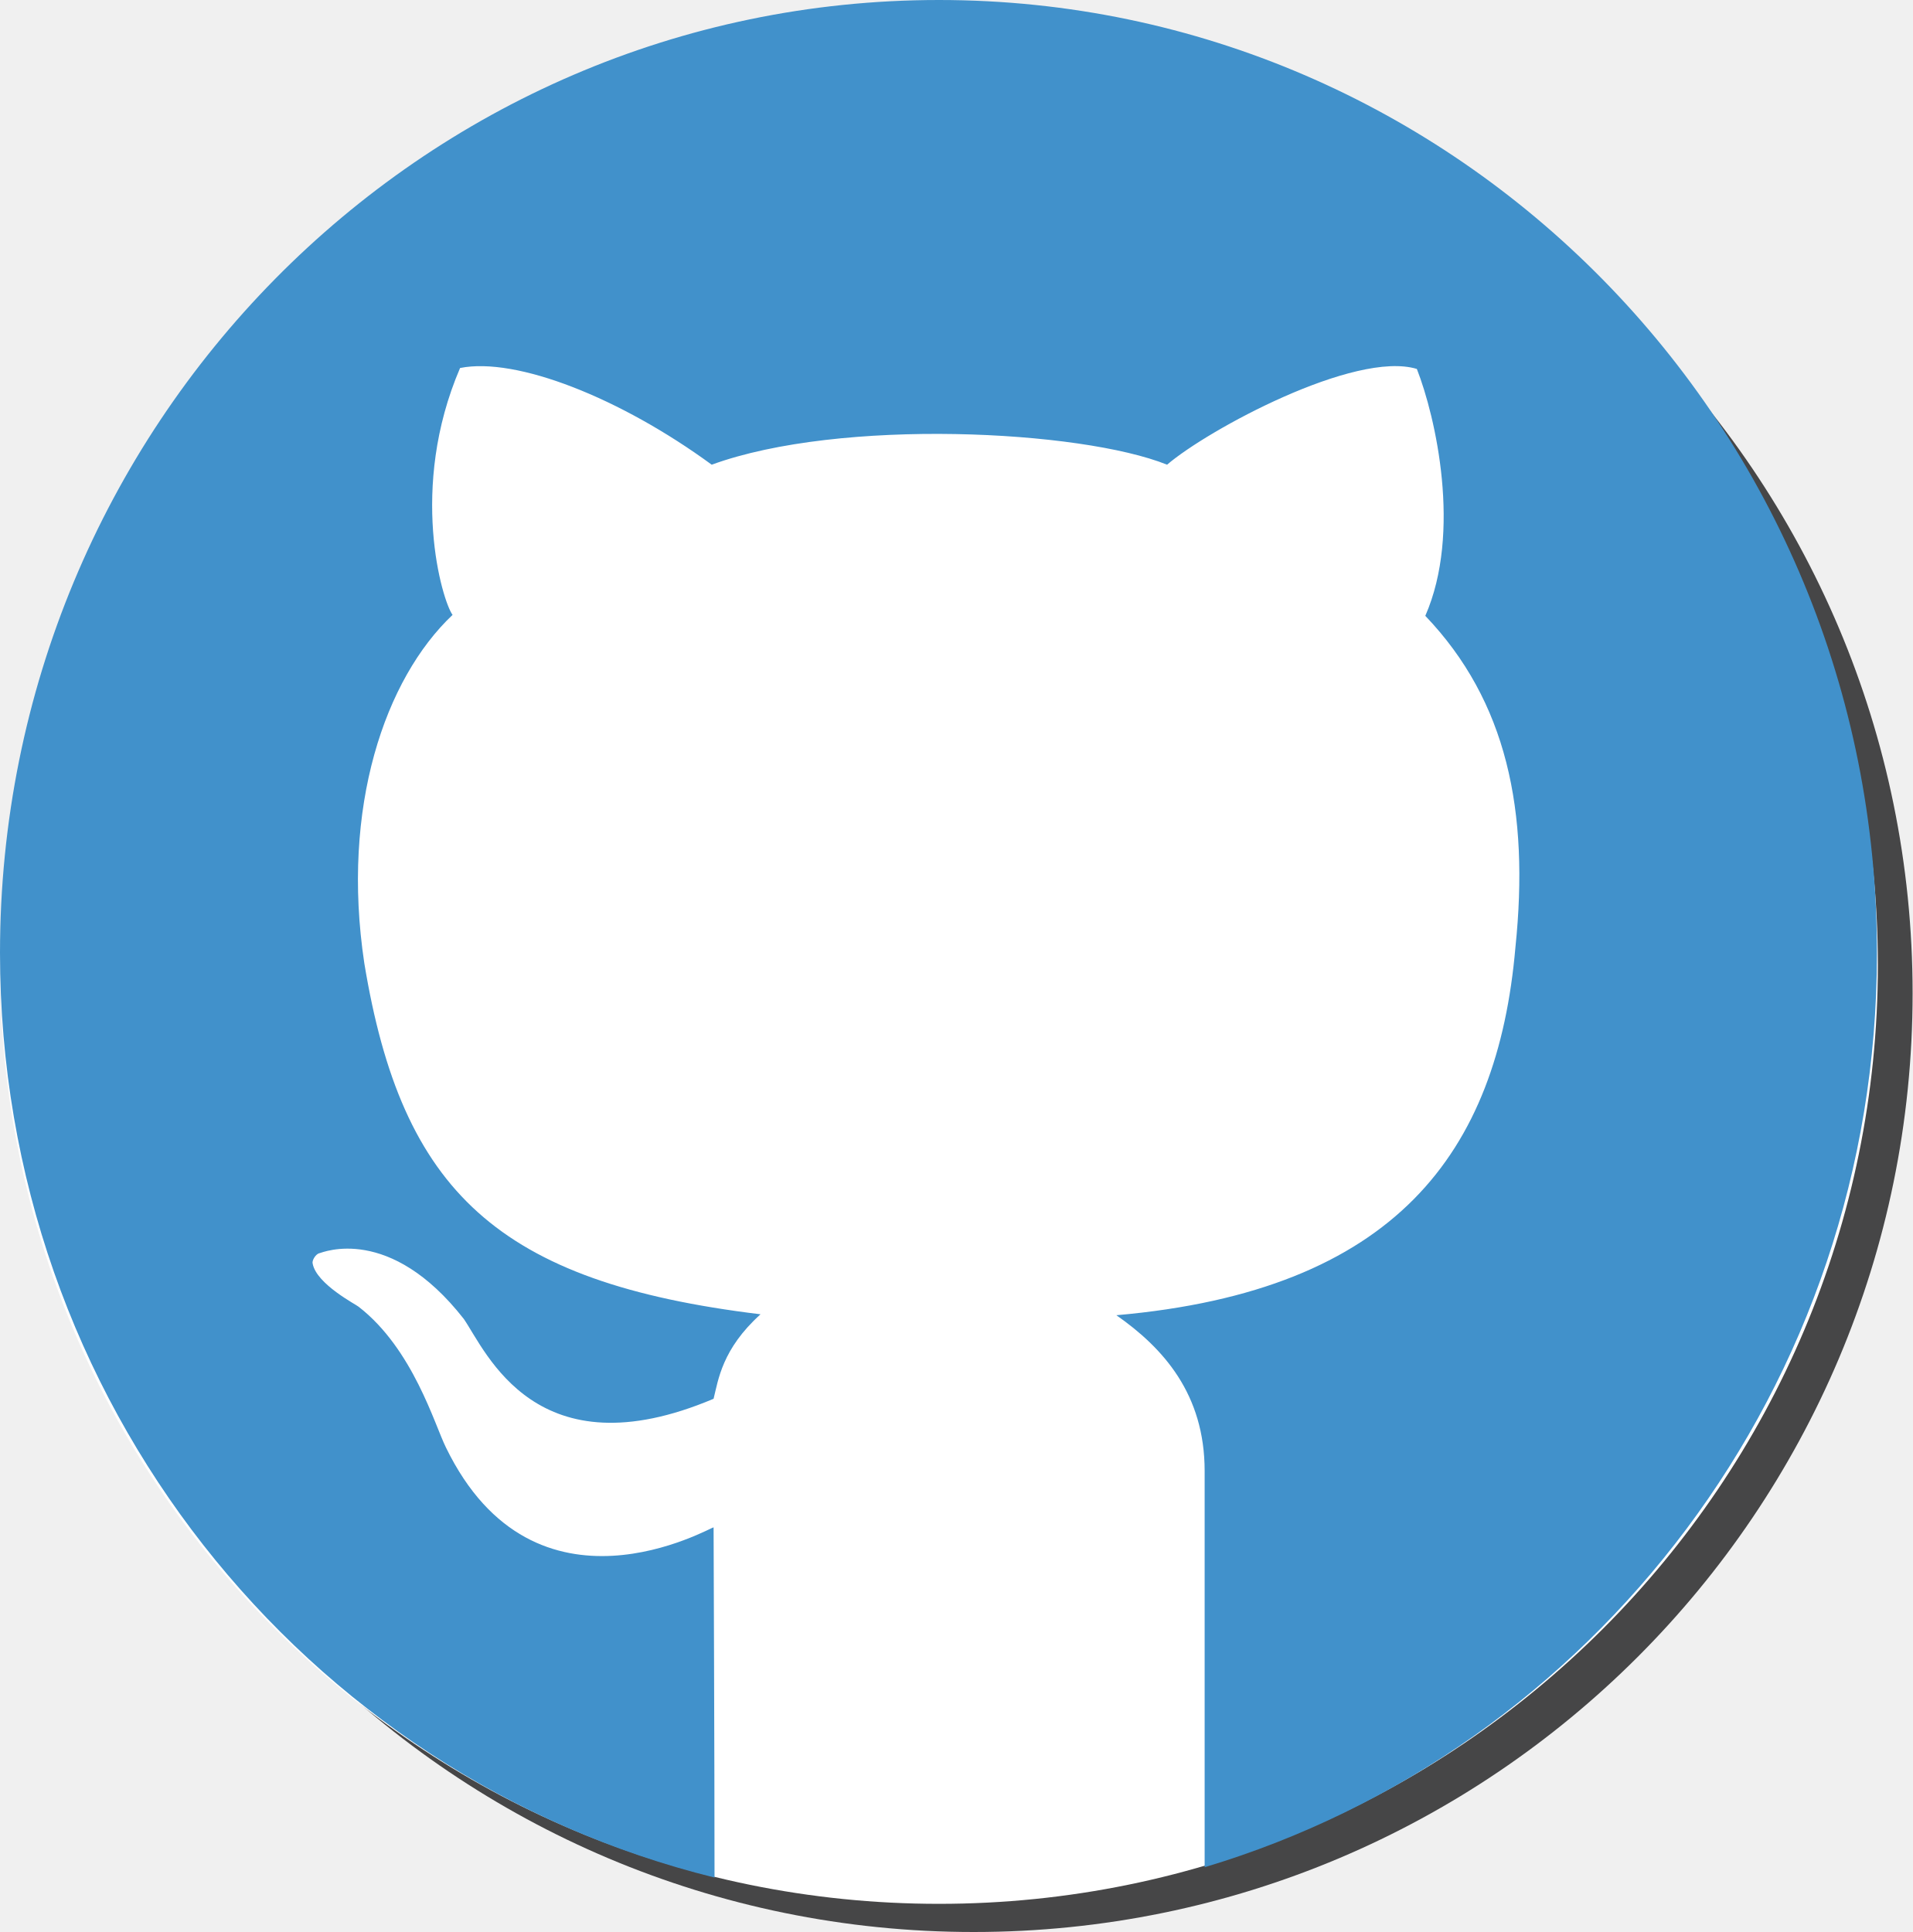
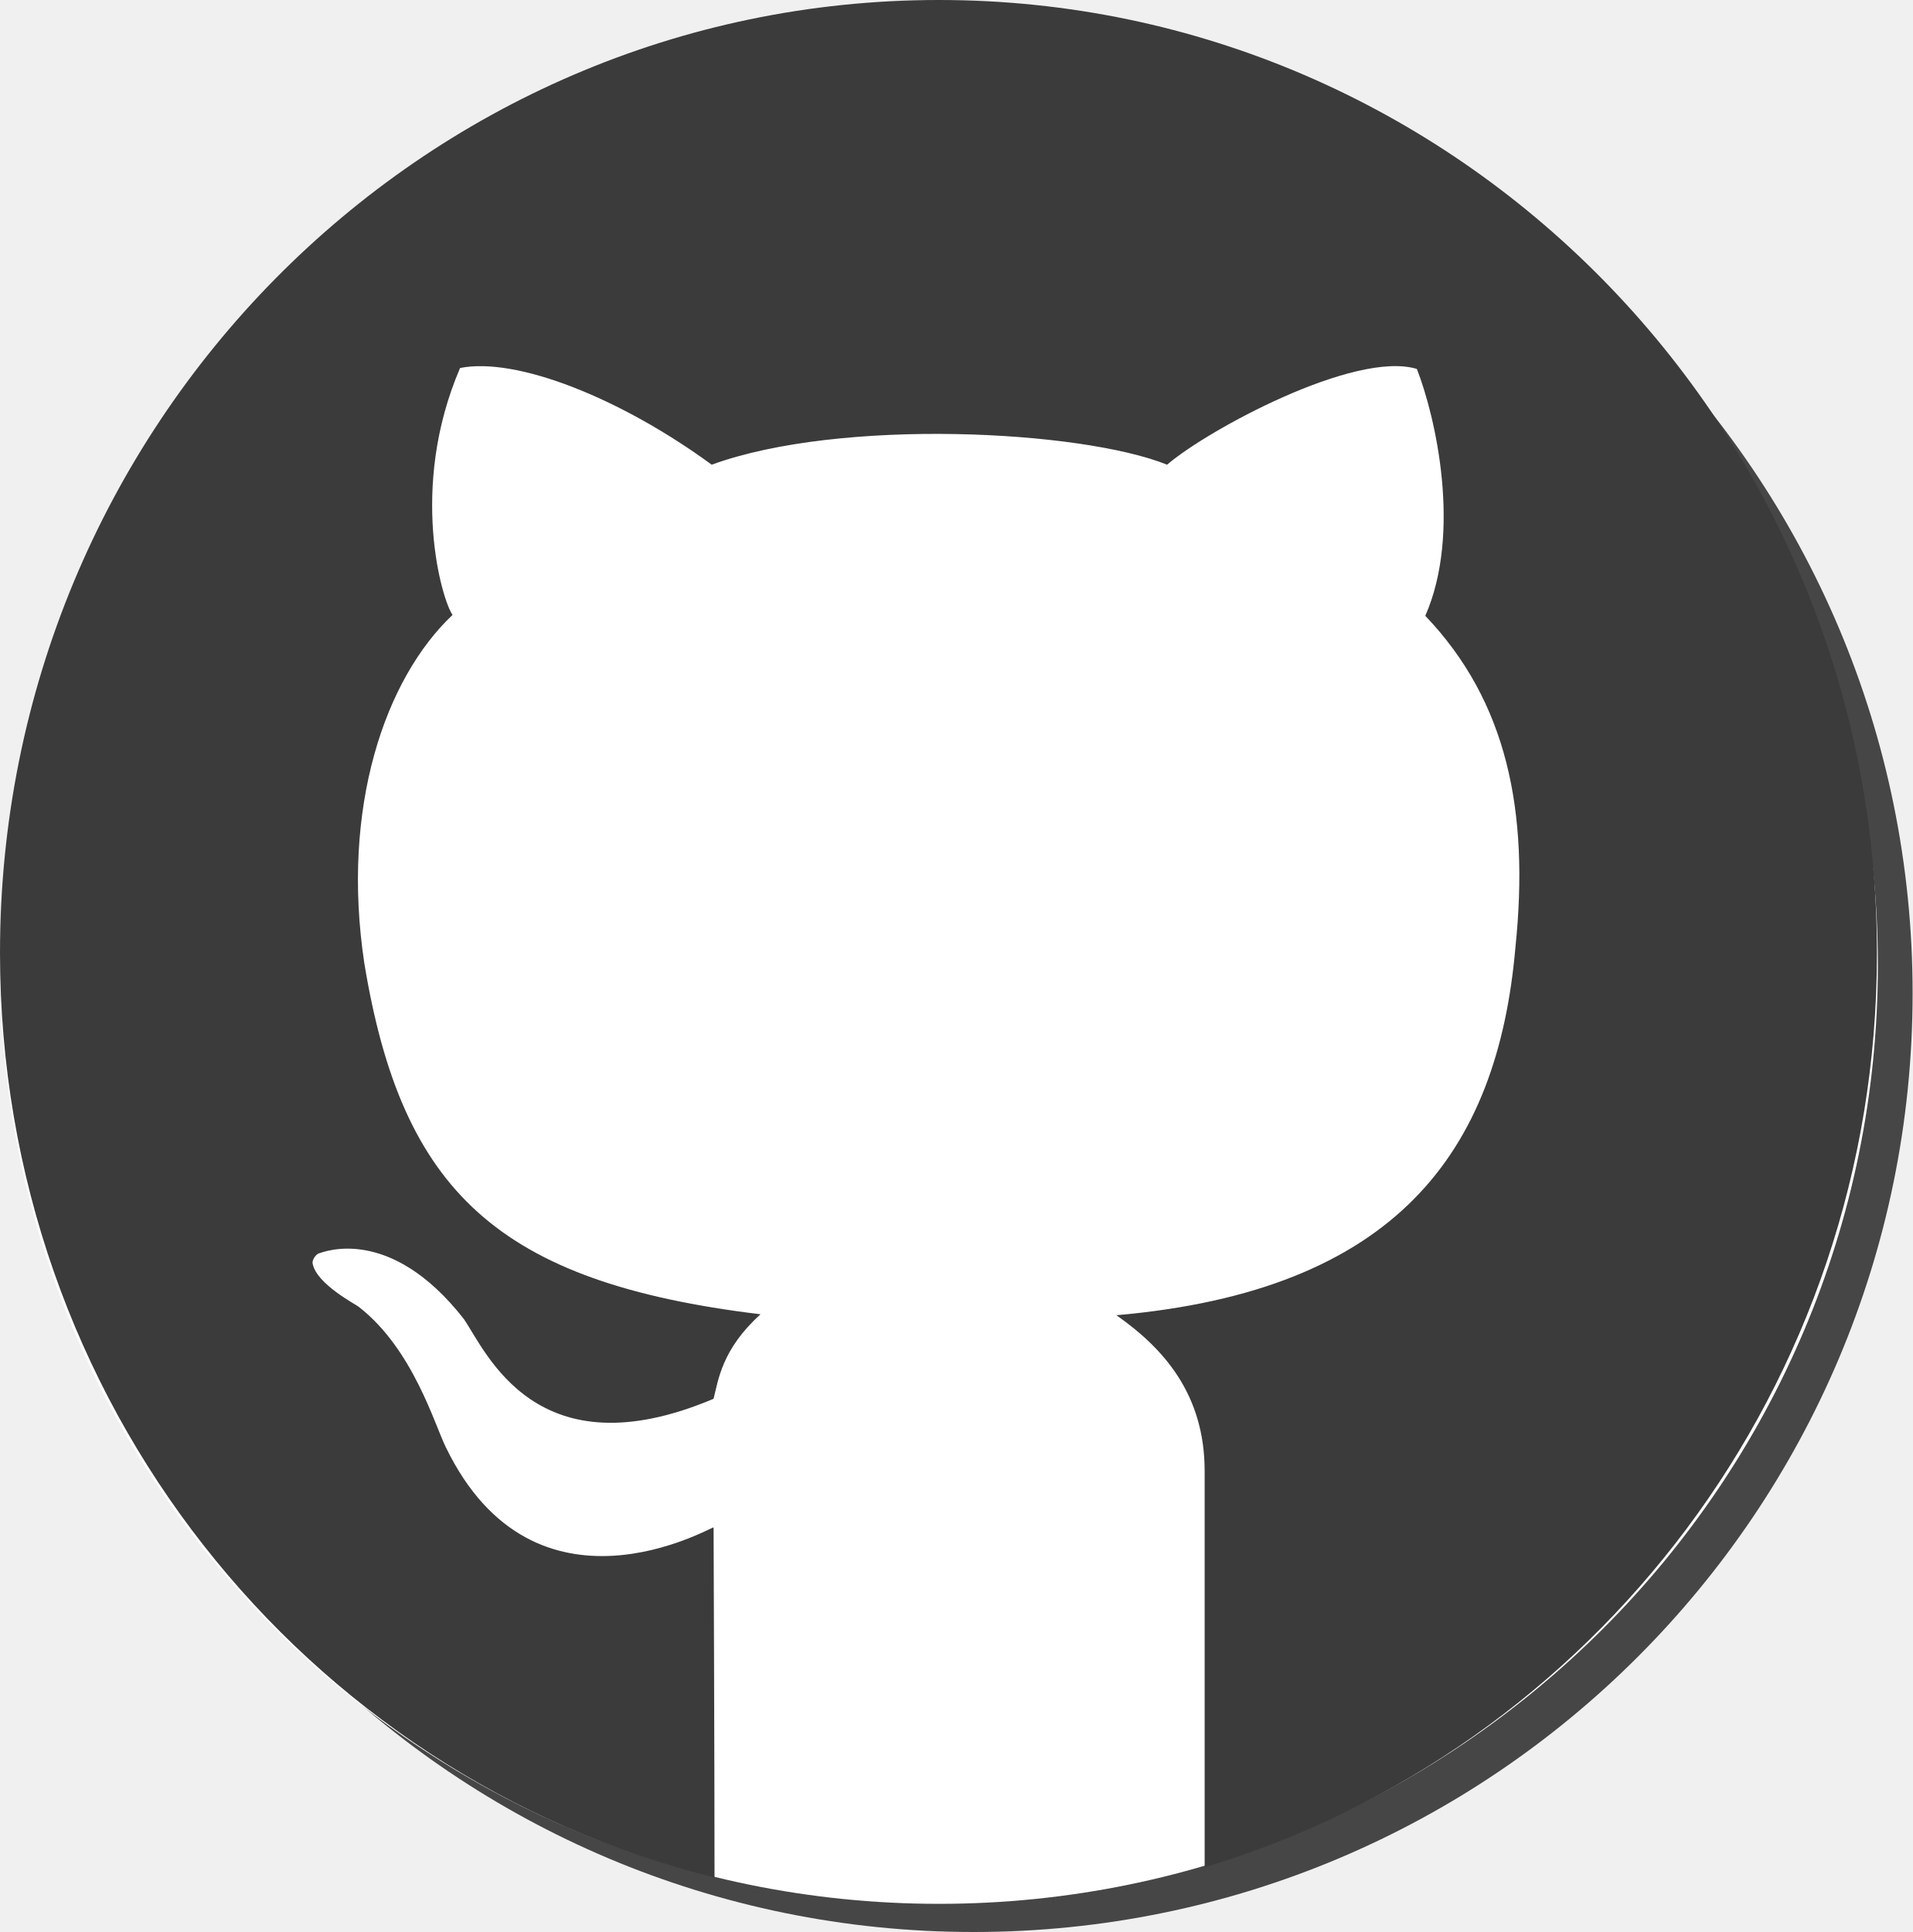
<svg xmlns="http://www.w3.org/2000/svg" version="1.1" x="0px" y="0px" viewBox="0 0 203.7 205.8" enable-background="new 0 0 203.7 205.8" xml:space="preserve">
  <g id="Layer_2">
    <circle fill="#464647" cx="103.7" cy="105.8" r="100" />
  </g>
  <g id="Layer_1">
    <g id="GitHub_icon">
      <circle fill="#FFFFFF" cx="100" cy="102.8" r="100" />
-       <path fill="#4191CB" d="M100,0C44.8,0,0,45.4,0,101.5c0,47.7,32.4,87.7,76.1,98.5c0-12.5-0.1-36.4-0.1-37.3    c-0.2-0.1-19,11-28.5-8.5c-1.2-2.4-3.5-10.5-9.3-15c-0.2-0.2-4.5-2.4-4.9-4.6c-0.1-0.3,0.3-1,0.7-1.1c0.4-0.1,7.5-3.1,15.4,7    C51.8,144,57.1,157,76,149c0.5-2,0.9-5.3,5-9c-28-3.4-38.2-13.1-42.2-37.4C36.3,86,41,72.3,48.2,65.5C47.1,64,43.5,52,49,39.2    c6-1.2,17.1,3.2,26.8,10.3c13.7-5,39.3-3.7,48.5,0c4.3-3.7,20-12.2,26.6-10.2c2,5.1,4.8,17.4,0.9,26.3c8.7,9.1,11.1,20.8,9.6,35.3    c-1.9,21.9-12.8,36.6-42.5,39.2c5,3.5,9.4,8.4,9.4,16.6c0,8.8,0,30.1,0,42.2c41.4-12.4,71.6-51.3,71.6-97.3    C200,45.5,155.2,0,100,0z" />
+       <path fill="#3B3B3B" d="M100,0C44.8,0,0,45.4,0,101.5c0,47.7,32.4,87.7,76.1,98.5c0-12.5-0.1-36.4-0.1-37.3    c-0.2-0.1-19,11-28.5-8.5c-1.2-2.4-3.5-10.5-9.3-15c-0.2-0.2-4.5-2.4-4.9-4.6c-0.1-0.3,0.3-1,0.7-1.1c0.4-0.1,7.5-3.1,15.4,7    C51.8,144,57.1,157,76,149c0.5-2,0.9-5.3,5-9c-28-3.4-38.2-13.1-42.2-37.4C36.3,86,41,72.3,48.2,65.5C47.1,64,43.5,52,49,39.2    c6-1.2,17.1,3.2,26.8,10.3c13.7-5,39.3-3.7,48.5,0c4.3-3.7,20-12.2,26.6-10.2c2,5.1,4.8,17.4,0.9,26.3c8.7,9.1,11.1,20.8,9.6,35.3    c-1.9,21.9-12.8,36.6-42.5,39.2c5,3.5,9.4,8.4,9.4,16.6c0,8.8,0,30.1,0,42.2c41.4-12.4,71.6-51.3,71.6-97.3    C200,45.5,155.2,0,100,0z" />
    </g>
  </g>
</svg>
